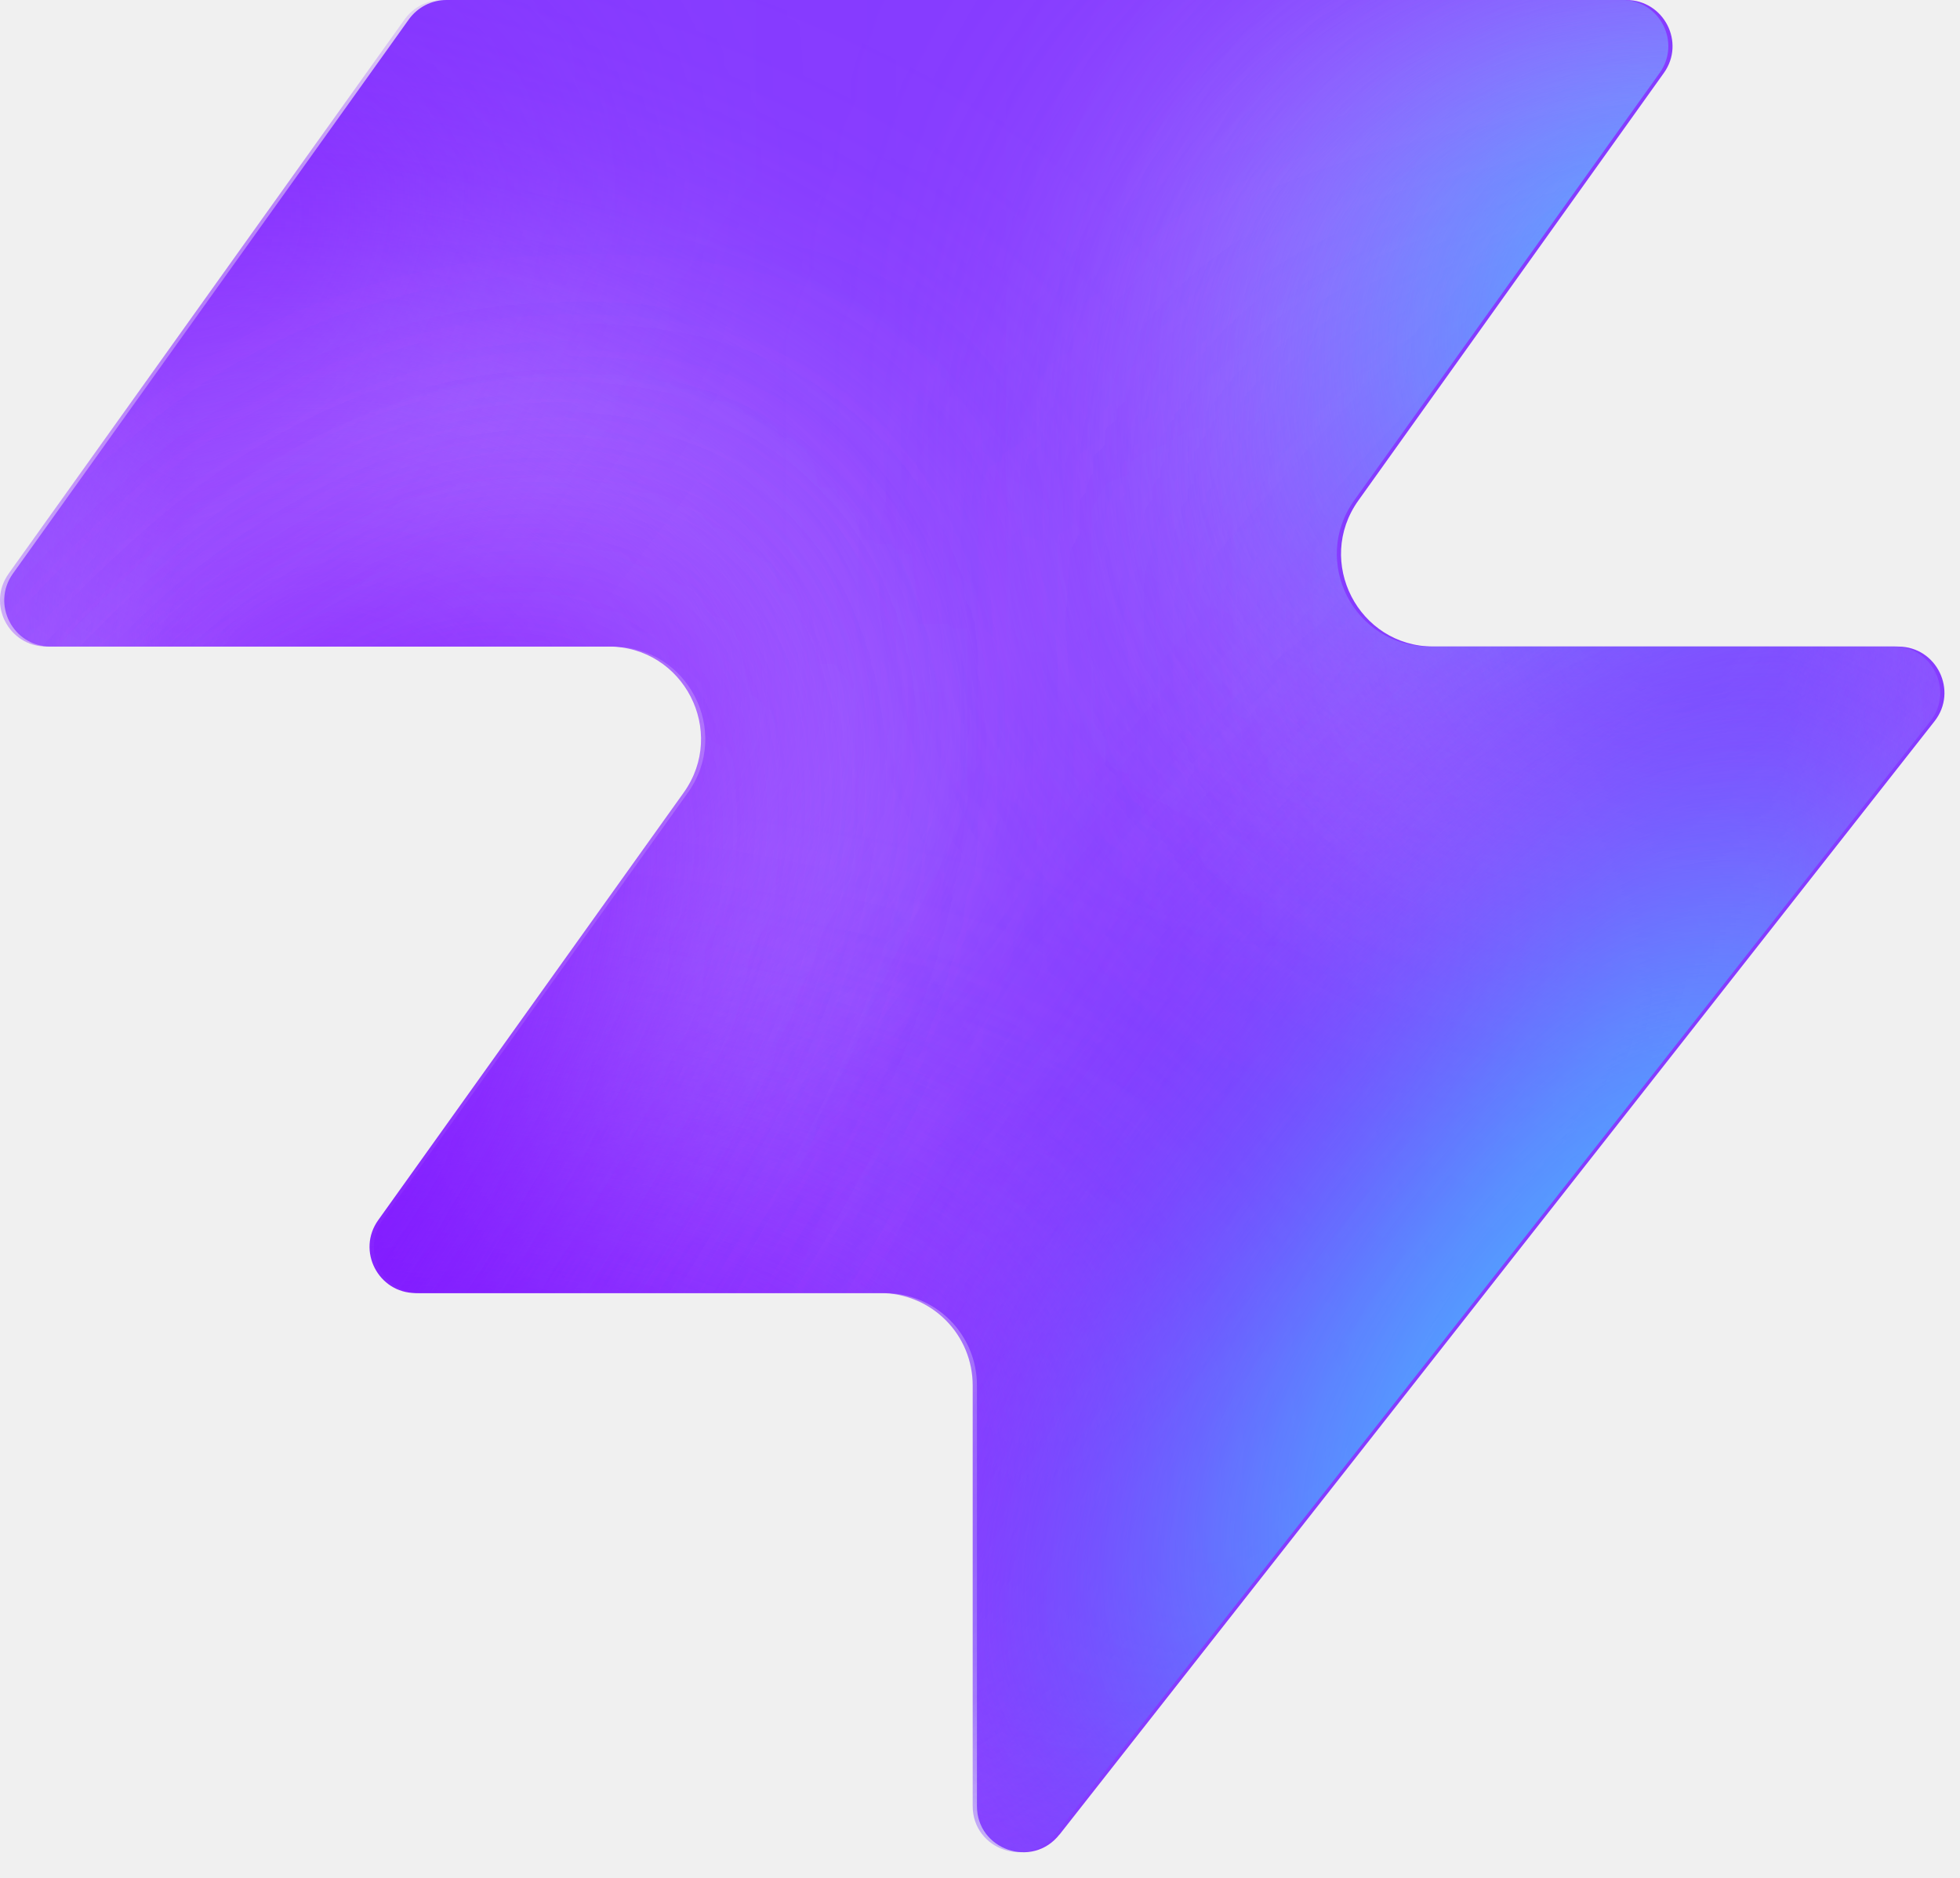
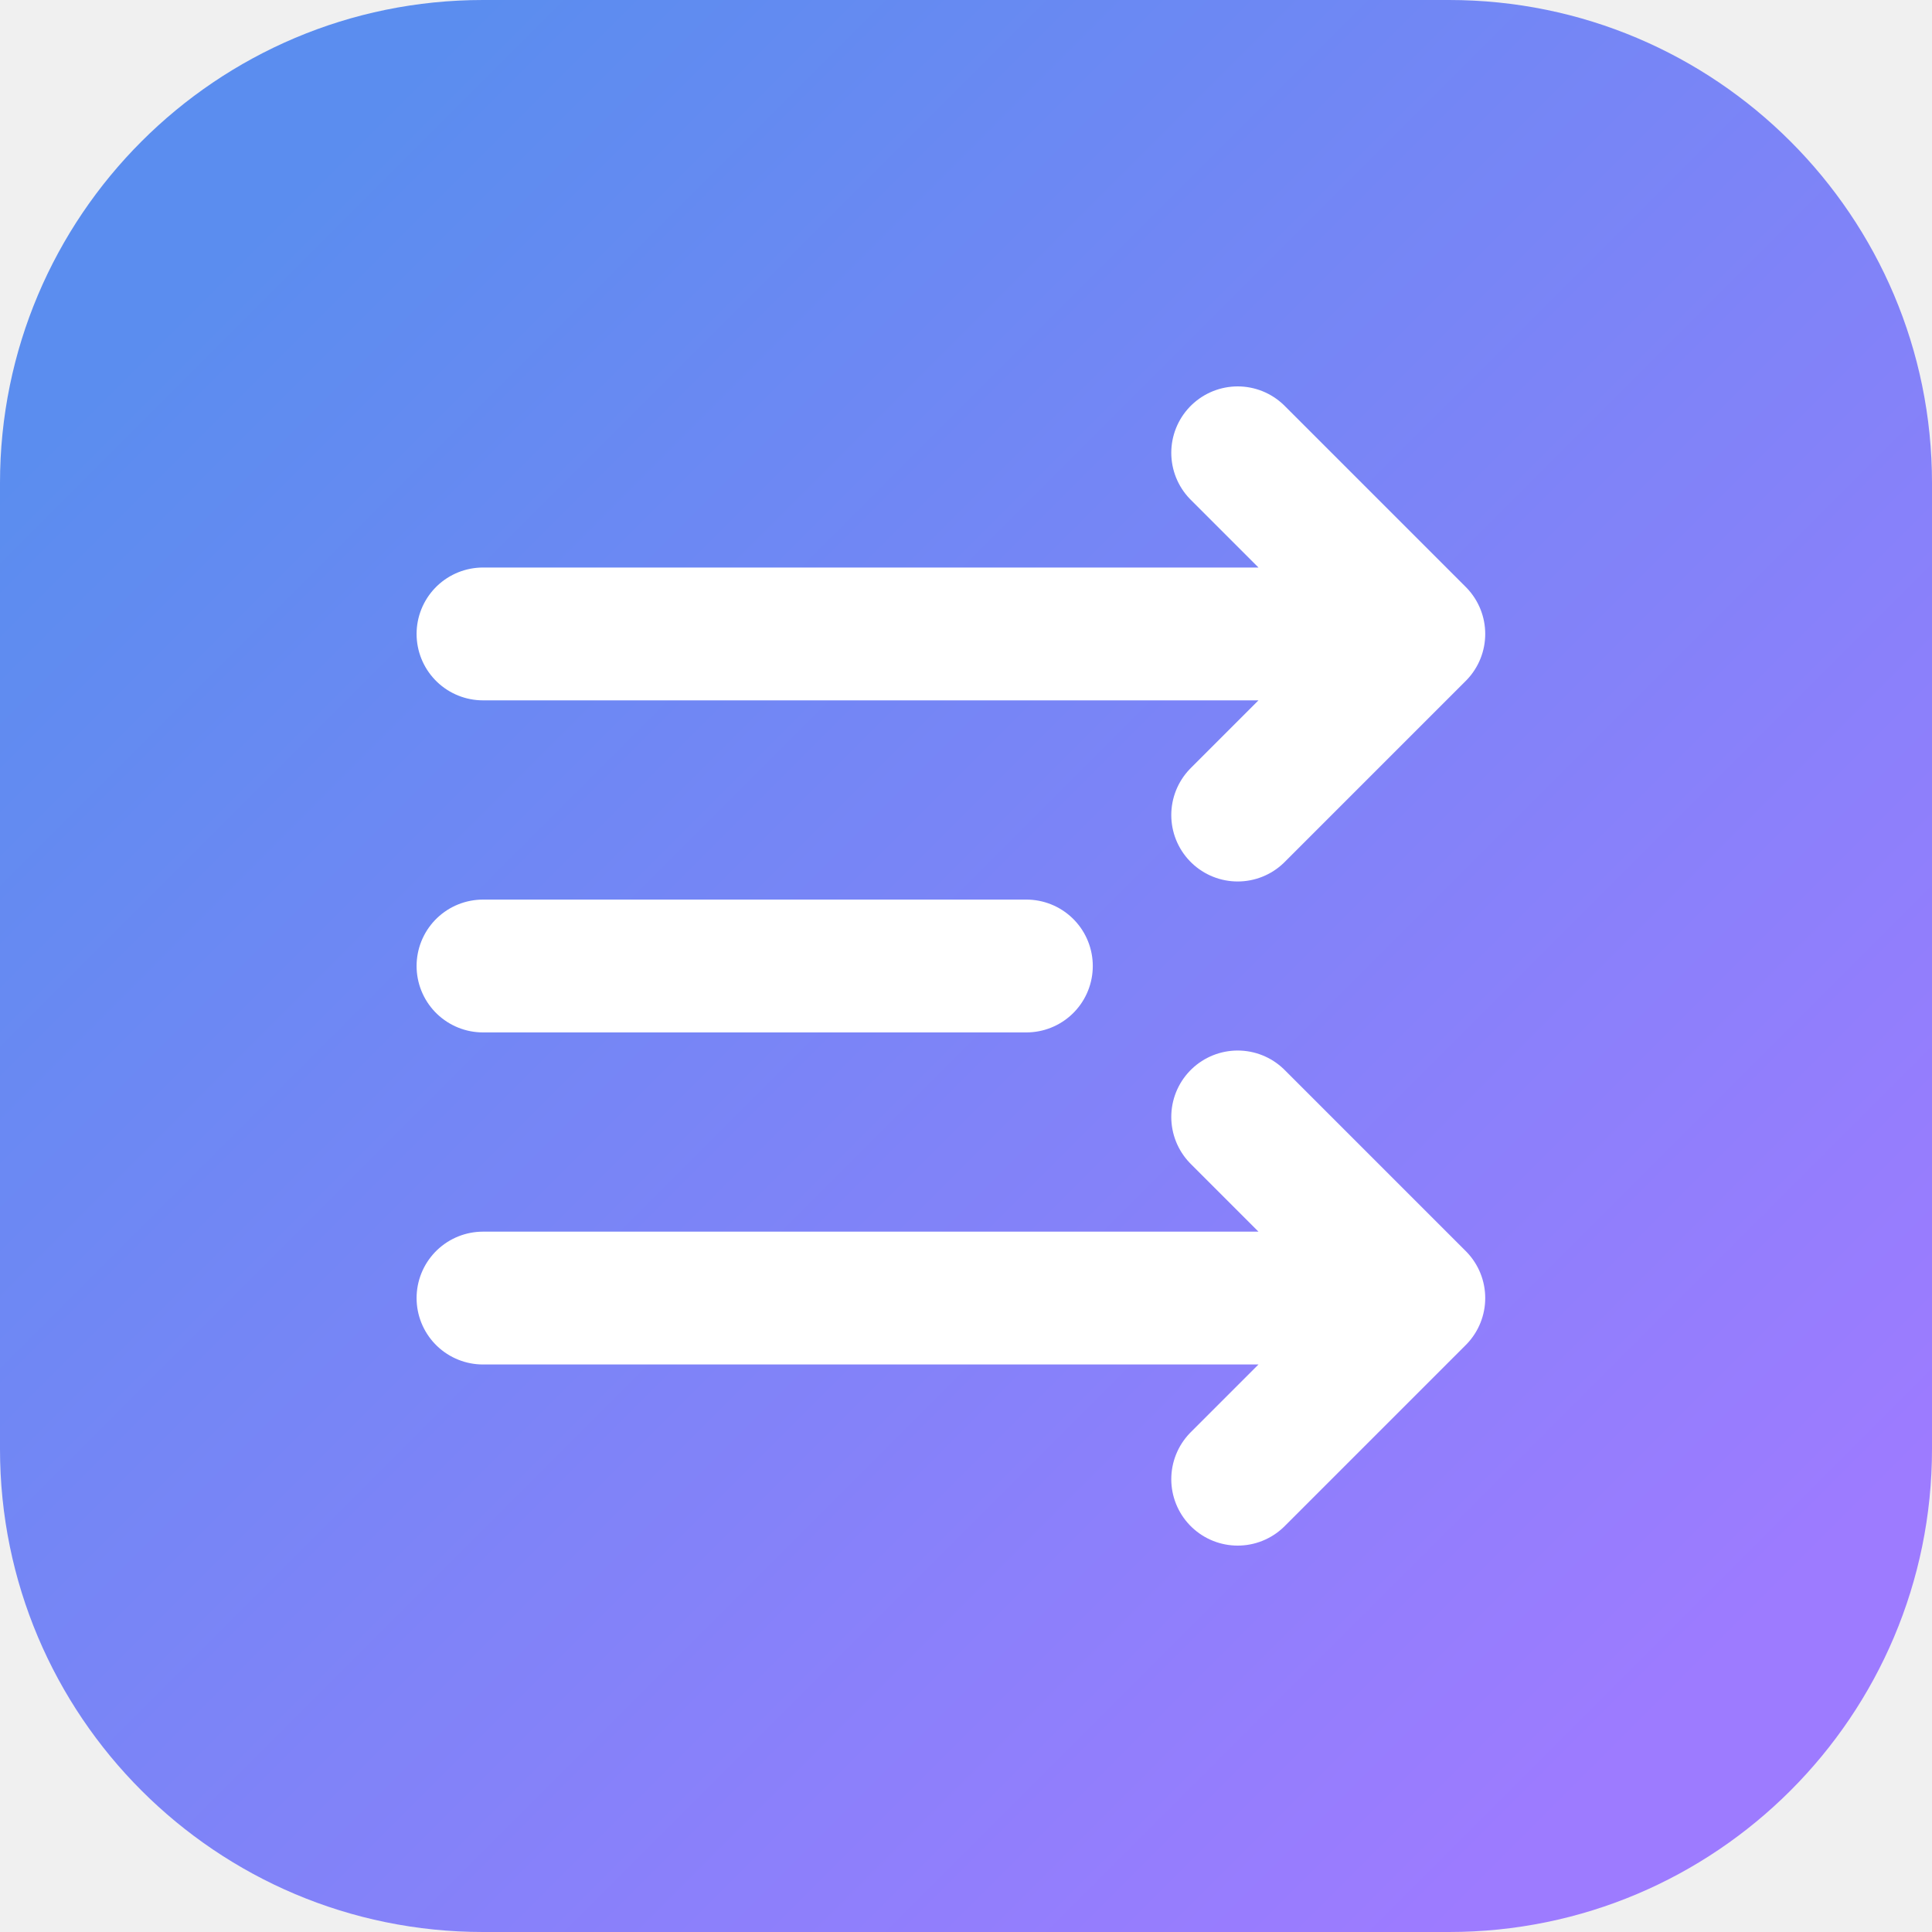
- <svg xmlns="http://www.w3.org/2000/svg" width="48" height="46" fill="none" viewBox="0 0 48 46">
-   <path fill="#863bff" d="M25.946 44.938c-.664.845-2.021.375-2.021-.698V33.937a2.26 2.26 0 0 0-2.262-2.262H10.287c-.92 0-1.456-1.04-.92-1.788l7.48-10.471c1.07-1.497 0-3.578-1.842-3.578H1.237c-.92 0-1.456-1.04-.92-1.788L10.013.474c.214-.297.556-.474.92-.474h28.894c.92 0 1.456 1.04.92 1.788l-7.48 10.471c-1.07 1.498 0 3.579 1.842 3.579h11.377c.943 0 1.473 1.088.89 1.83L25.947 44.94z" style="fill:#863bff;fill:color(display-p3 .525 .23 1);fill-opacity:1" />
-   <mask id="a" width="48" height="46" x="0" y="0" maskUnits="userSpaceOnUse" style="mask-type:alpha">
-     <path fill="#000" d="M25.842 44.938c-.664.844-2.021.375-2.021-.698V33.937a2.26 2.26 0 0 0-2.262-2.262H10.183c-.92 0-1.456-1.04-.92-1.788l7.48-10.471c1.07-1.498 0-3.579-1.842-3.579H1.133c-.92 0-1.456-1.04-.92-1.787L9.91.473c.214-.297.556-.474.92-.474h28.894c.92 0 1.456 1.04.92 1.788l-7.48 10.471c-1.07 1.498 0 3.578 1.842 3.578h11.377c.943 0 1.473 1.088.89 1.832L25.843 44.94z" style="fill:#000;fill-opacity:1" />
-   </mask>
-   <g mask="url(#a)">
-     <g filter="url(#b)">
-       <ellipse cx="5.508" cy="14.704" fill="#ede6ff" rx="5.508" ry="14.704" style="fill:#ede6ff;fill:color(display-p3 .927 .903 1);fill-opacity:1" transform="matrix(.00324 1 1 -.00324 -4.47 31.516)" />
-     </g>
-     <g filter="url(#c)">
-       <ellipse cx="10.399" cy="29.851" fill="#ede6ff" rx="10.399" ry="29.851" style="fill:#ede6ff;fill:color(display-p3 .927 .903 1);fill-opacity:1" transform="matrix(.00324 1 1 -.00324 -39.328 7.883)" />
-     </g>
-     <g filter="url(#d)">
-       <ellipse cx="5.508" cy="30.487" fill="#7e14ff" rx="5.508" ry="30.487" style="fill:#7e14ff;fill:color(display-p3 .492 .077 1);fill-opacity:1" transform="rotate(89.814 -25.913 -14.639)scale(1 -1)" />
-     </g>
-     <g filter="url(#e)">
-       <ellipse cx="5.508" cy="30.599" fill="#7e14ff" rx="5.508" ry="30.599" style="fill:#7e14ff;fill:color(display-p3 .492 .077 1);fill-opacity:1" transform="rotate(89.814 -32.644 -3.334)scale(1 -1)" />
-     </g>
-     <g filter="url(#f)">
-       <ellipse cx="5.508" cy="30.599" fill="#7e14ff" rx="5.508" ry="30.599" style="fill:#7e14ff;fill:color(display-p3 .492 .077 1);fill-opacity:1" transform="matrix(.00324 1 1 -.00324 -34.34 30.47)" />
-     </g>
-     <g filter="url(#g)">
-       <ellipse cx="14.072" cy="22.078" fill="#ede6ff" rx="14.072" ry="22.078" style="fill:#ede6ff;fill:color(display-p3 .927 .903 1);fill-opacity:1" transform="rotate(93.35 24.506 48.493)scale(-1 1)" />
-     </g>
-     <g filter="url(#h)">
-       <ellipse cx="3.47" cy="21.501" fill="#7e14ff" rx="3.47" ry="21.501" style="fill:#7e14ff;fill:color(display-p3 .492 .077 1);fill-opacity:1" transform="rotate(89.009 28.708 47.59)scale(-1 1)" />
-     </g>
-     <g filter="url(#i)">
-       <ellipse cx="3.47" cy="21.501" fill="#7e14ff" rx="3.47" ry="21.501" style="fill:#7e14ff;fill:color(display-p3 .492 .077 1);fill-opacity:1" transform="rotate(89.009 28.708 47.59)scale(-1 1)" />
-     </g>
-     <g filter="url(#j)">
-       <ellipse cx=".387" cy="8.972" fill="#7e14ff" rx="4.407" ry="29.108" style="fill:#7e14ff;fill:color(display-p3 .492 .077 1);fill-opacity:1" transform="rotate(39.51 .387 8.972)" />
-     </g>
-     <g filter="url(#k)">
-       <ellipse cx="47.523" cy="-6.092" fill="#7e14ff" rx="4.407" ry="29.108" style="fill:#7e14ff;fill:color(display-p3 .492 .077 1);fill-opacity:1" transform="rotate(37.892 47.523 -6.092)" />
-     </g>
-     <g filter="url(#l)">
-       <ellipse cx="41.412" cy="6.333" fill="#47bfff" rx="5.971" ry="9.665" style="fill:#47bfff;fill:color(display-p3 .28 .748 1);fill-opacity:1" transform="rotate(37.892 41.412 6.333)" />
-     </g>
-     <g filter="url(#m)">
-       <ellipse cx="-1.879" cy="38.332" fill="#7e14ff" rx="4.407" ry="29.108" style="fill:#7e14ff;fill:color(display-p3 .492 .077 1);fill-opacity:1" transform="rotate(37.892 -1.88 38.332)" />
-     </g>
-     <g filter="url(#n)">
-       <ellipse cx="-1.879" cy="38.332" fill="#7e14ff" rx="4.407" ry="29.108" style="fill:#7e14ff;fill:color(display-p3 .492 .077 1);fill-opacity:1" transform="rotate(37.892 -1.88 38.332)" />
-     </g>
-     <g filter="url(#o)">
-       <ellipse cx="35.651" cy="29.907" fill="#7e14ff" rx="4.407" ry="29.108" style="fill:#7e14ff;fill:color(display-p3 .492 .077 1);fill-opacity:1" transform="rotate(37.892 35.651 29.907)" />
-     </g>
-     <g filter="url(#p)">
-       <ellipse cx="38.418" cy="32.4" fill="#47bfff" rx="5.971" ry="15.297" style="fill:#47bfff;fill:color(display-p3 .28 .748 1);fill-opacity:1" transform="rotate(37.892 38.418 32.4)" />
-     </g>
-   </g>
+ <svg xmlns="http://www.w3.org/2000/svg" viewBox="0 0 32 32" fill="none">
  <defs>
-     <filter id="b" width="60.045" height="41.654" x="-19.77" y="16.149" color-interpolation-filters="sRGB" filterUnits="userSpaceOnUse">
-       <feFlood flood-opacity="0" result="BackgroundImageFix" />
-       <feBlend in="SourceGraphic" in2="BackgroundImageFix" result="shape" />
-       <feGaussianBlur result="effect1_foregroundBlur_2002_17158" stdDeviation="7.659" />
-     </filter>
-     <filter id="c" width="90.34" height="51.437" x="-54.613" y="-7.533" color-interpolation-filters="sRGB" filterUnits="userSpaceOnUse">
-       <feFlood flood-opacity="0" result="BackgroundImageFix" />
-       <feBlend in="SourceGraphic" in2="BackgroundImageFix" result="shape" />
-       <feGaussianBlur result="effect1_foregroundBlur_2002_17158" stdDeviation="7.659" />
-     </filter>
-     <filter id="d" width="79.355" height="29.4" x="-49.64" y="2.03" color-interpolation-filters="sRGB" filterUnits="userSpaceOnUse">
-       <feFlood flood-opacity="0" result="BackgroundImageFix" />
-       <feBlend in="SourceGraphic" in2="BackgroundImageFix" result="shape" />
-       <feGaussianBlur result="effect1_foregroundBlur_2002_17158" stdDeviation="4.596" />
-     </filter>
-     <filter id="e" width="79.579" height="29.4" x="-45.045" y="20.029" color-interpolation-filters="sRGB" filterUnits="userSpaceOnUse">
-       <feFlood flood-opacity="0" result="BackgroundImageFix" />
-       <feBlend in="SourceGraphic" in2="BackgroundImageFix" result="shape" />
-       <feGaussianBlur result="effect1_foregroundBlur_2002_17158" stdDeviation="4.596" />
-     </filter>
-     <filter id="f" width="79.579" height="29.4" x="-43.513" y="21.178" color-interpolation-filters="sRGB" filterUnits="userSpaceOnUse">
-       <feFlood flood-opacity="0" result="BackgroundImageFix" />
-       <feBlend in="SourceGraphic" in2="BackgroundImageFix" result="shape" />
-       <feGaussianBlur result="effect1_foregroundBlur_2002_17158" stdDeviation="4.596" />
-     </filter>
-     <filter id="g" width="74.749" height="58.852" x="15.756" y="-17.901" color-interpolation-filters="sRGB" filterUnits="userSpaceOnUse">
-       <feFlood flood-opacity="0" result="BackgroundImageFix" />
-       <feBlend in="SourceGraphic" in2="BackgroundImageFix" result="shape" />
-       <feGaussianBlur result="effect1_foregroundBlur_2002_17158" stdDeviation="7.659" />
-     </filter>
-     <filter id="h" width="61.377" height="25.362" x="23.548" y="2.284" color-interpolation-filters="sRGB" filterUnits="userSpaceOnUse">
-       <feFlood flood-opacity="0" result="BackgroundImageFix" />
-       <feBlend in="SourceGraphic" in2="BackgroundImageFix" result="shape" />
-       <feGaussianBlur result="effect1_foregroundBlur_2002_17158" stdDeviation="4.596" />
-     </filter>
-     <filter id="i" width="61.377" height="25.362" x="23.548" y="2.284" color-interpolation-filters="sRGB" filterUnits="userSpaceOnUse">
-       <feFlood flood-opacity="0" result="BackgroundImageFix" />
-       <feBlend in="SourceGraphic" in2="BackgroundImageFix" result="shape" />
-       <feGaussianBlur result="effect1_foregroundBlur_2002_17158" stdDeviation="4.596" />
-     </filter>
-     <filter id="j" width="56.045" height="63.649" x="-27.636" y="-22.853" color-interpolation-filters="sRGB" filterUnits="userSpaceOnUse">
-       <feFlood flood-opacity="0" result="BackgroundImageFix" />
-       <feBlend in="SourceGraphic" in2="BackgroundImageFix" result="shape" />
-       <feGaussianBlur result="effect1_foregroundBlur_2002_17158" stdDeviation="4.596" />
-     </filter>
-     <filter id="k" width="54.814" height="64.646" x="20.116" y="-38.415" color-interpolation-filters="sRGB" filterUnits="userSpaceOnUse">
-       <feFlood flood-opacity="0" result="BackgroundImageFix" />
-       <feBlend in="SourceGraphic" in2="BackgroundImageFix" result="shape" />
-       <feGaussianBlur result="effect1_foregroundBlur_2002_17158" stdDeviation="4.596" />
-     </filter>
-     <filter id="l" width="33.541" height="35.313" x="24.641" y="-11.323" color-interpolation-filters="sRGB" filterUnits="userSpaceOnUse">
-       <feFlood flood-opacity="0" result="BackgroundImageFix" />
-       <feBlend in="SourceGraphic" in2="BackgroundImageFix" result="shape" />
-       <feGaussianBlur result="effect1_foregroundBlur_2002_17158" stdDeviation="4.596" />
-     </filter>
-     <filter id="m" width="54.814" height="64.646" x="-29.286" y="6.009" color-interpolation-filters="sRGB" filterUnits="userSpaceOnUse">
-       <feFlood flood-opacity="0" result="BackgroundImageFix" />
-       <feBlend in="SourceGraphic" in2="BackgroundImageFix" result="shape" />
-       <feGaussianBlur result="effect1_foregroundBlur_2002_17158" stdDeviation="4.596" />
-     </filter>
-     <filter id="n" width="54.814" height="64.646" x="-29.286" y="6.009" color-interpolation-filters="sRGB" filterUnits="userSpaceOnUse">
-       <feFlood flood-opacity="0" result="BackgroundImageFix" />
-       <feBlend in="SourceGraphic" in2="BackgroundImageFix" result="shape" />
-       <feGaussianBlur result="effect1_foregroundBlur_2002_17158" stdDeviation="4.596" />
-     </filter>
-     <filter id="o" width="54.814" height="64.646" x="8.244" y="-2.416" color-interpolation-filters="sRGB" filterUnits="userSpaceOnUse">
-       <feFlood flood-opacity="0" result="BackgroundImageFix" />
-       <feBlend in="SourceGraphic" in2="BackgroundImageFix" result="shape" />
-       <feGaussianBlur result="effect1_foregroundBlur_2002_17158" stdDeviation="4.596" />
-     </filter>
-     <filter id="p" width="39.409" height="43.623" x="18.713" y="10.588" color-interpolation-filters="sRGB" filterUnits="userSpaceOnUse">
-       <feFlood flood-opacity="0" result="BackgroundImageFix" />
-       <feBlend in="SourceGraphic" in2="BackgroundImageFix" result="shape" />
-       <feGaussianBlur result="effect1_foregroundBlur_2002_17158" stdDeviation="4.596" />
-     </filter>
+     <linearGradient id="g" x1="4" y1="4" x2="28" y2="28" gradientUnits="userSpaceOnUse">
+       <stop stop-color="#5b8def" />
+       <stop offset="1" stop-color="#9d7bff" />
+     </linearGradient>
  </defs>
+   <rect width="32" height="32" rx="8" fill="url(#g)" />
+   <path d="M8 10.5h13M8 16h9M8 21.5h13M20.5 7.5l3 3-3 3M20.5 18.5l3 3-3 3" stroke="#fff" stroke-width="2.2" stroke-linecap="round" stroke-linejoin="round" />
</svg>
